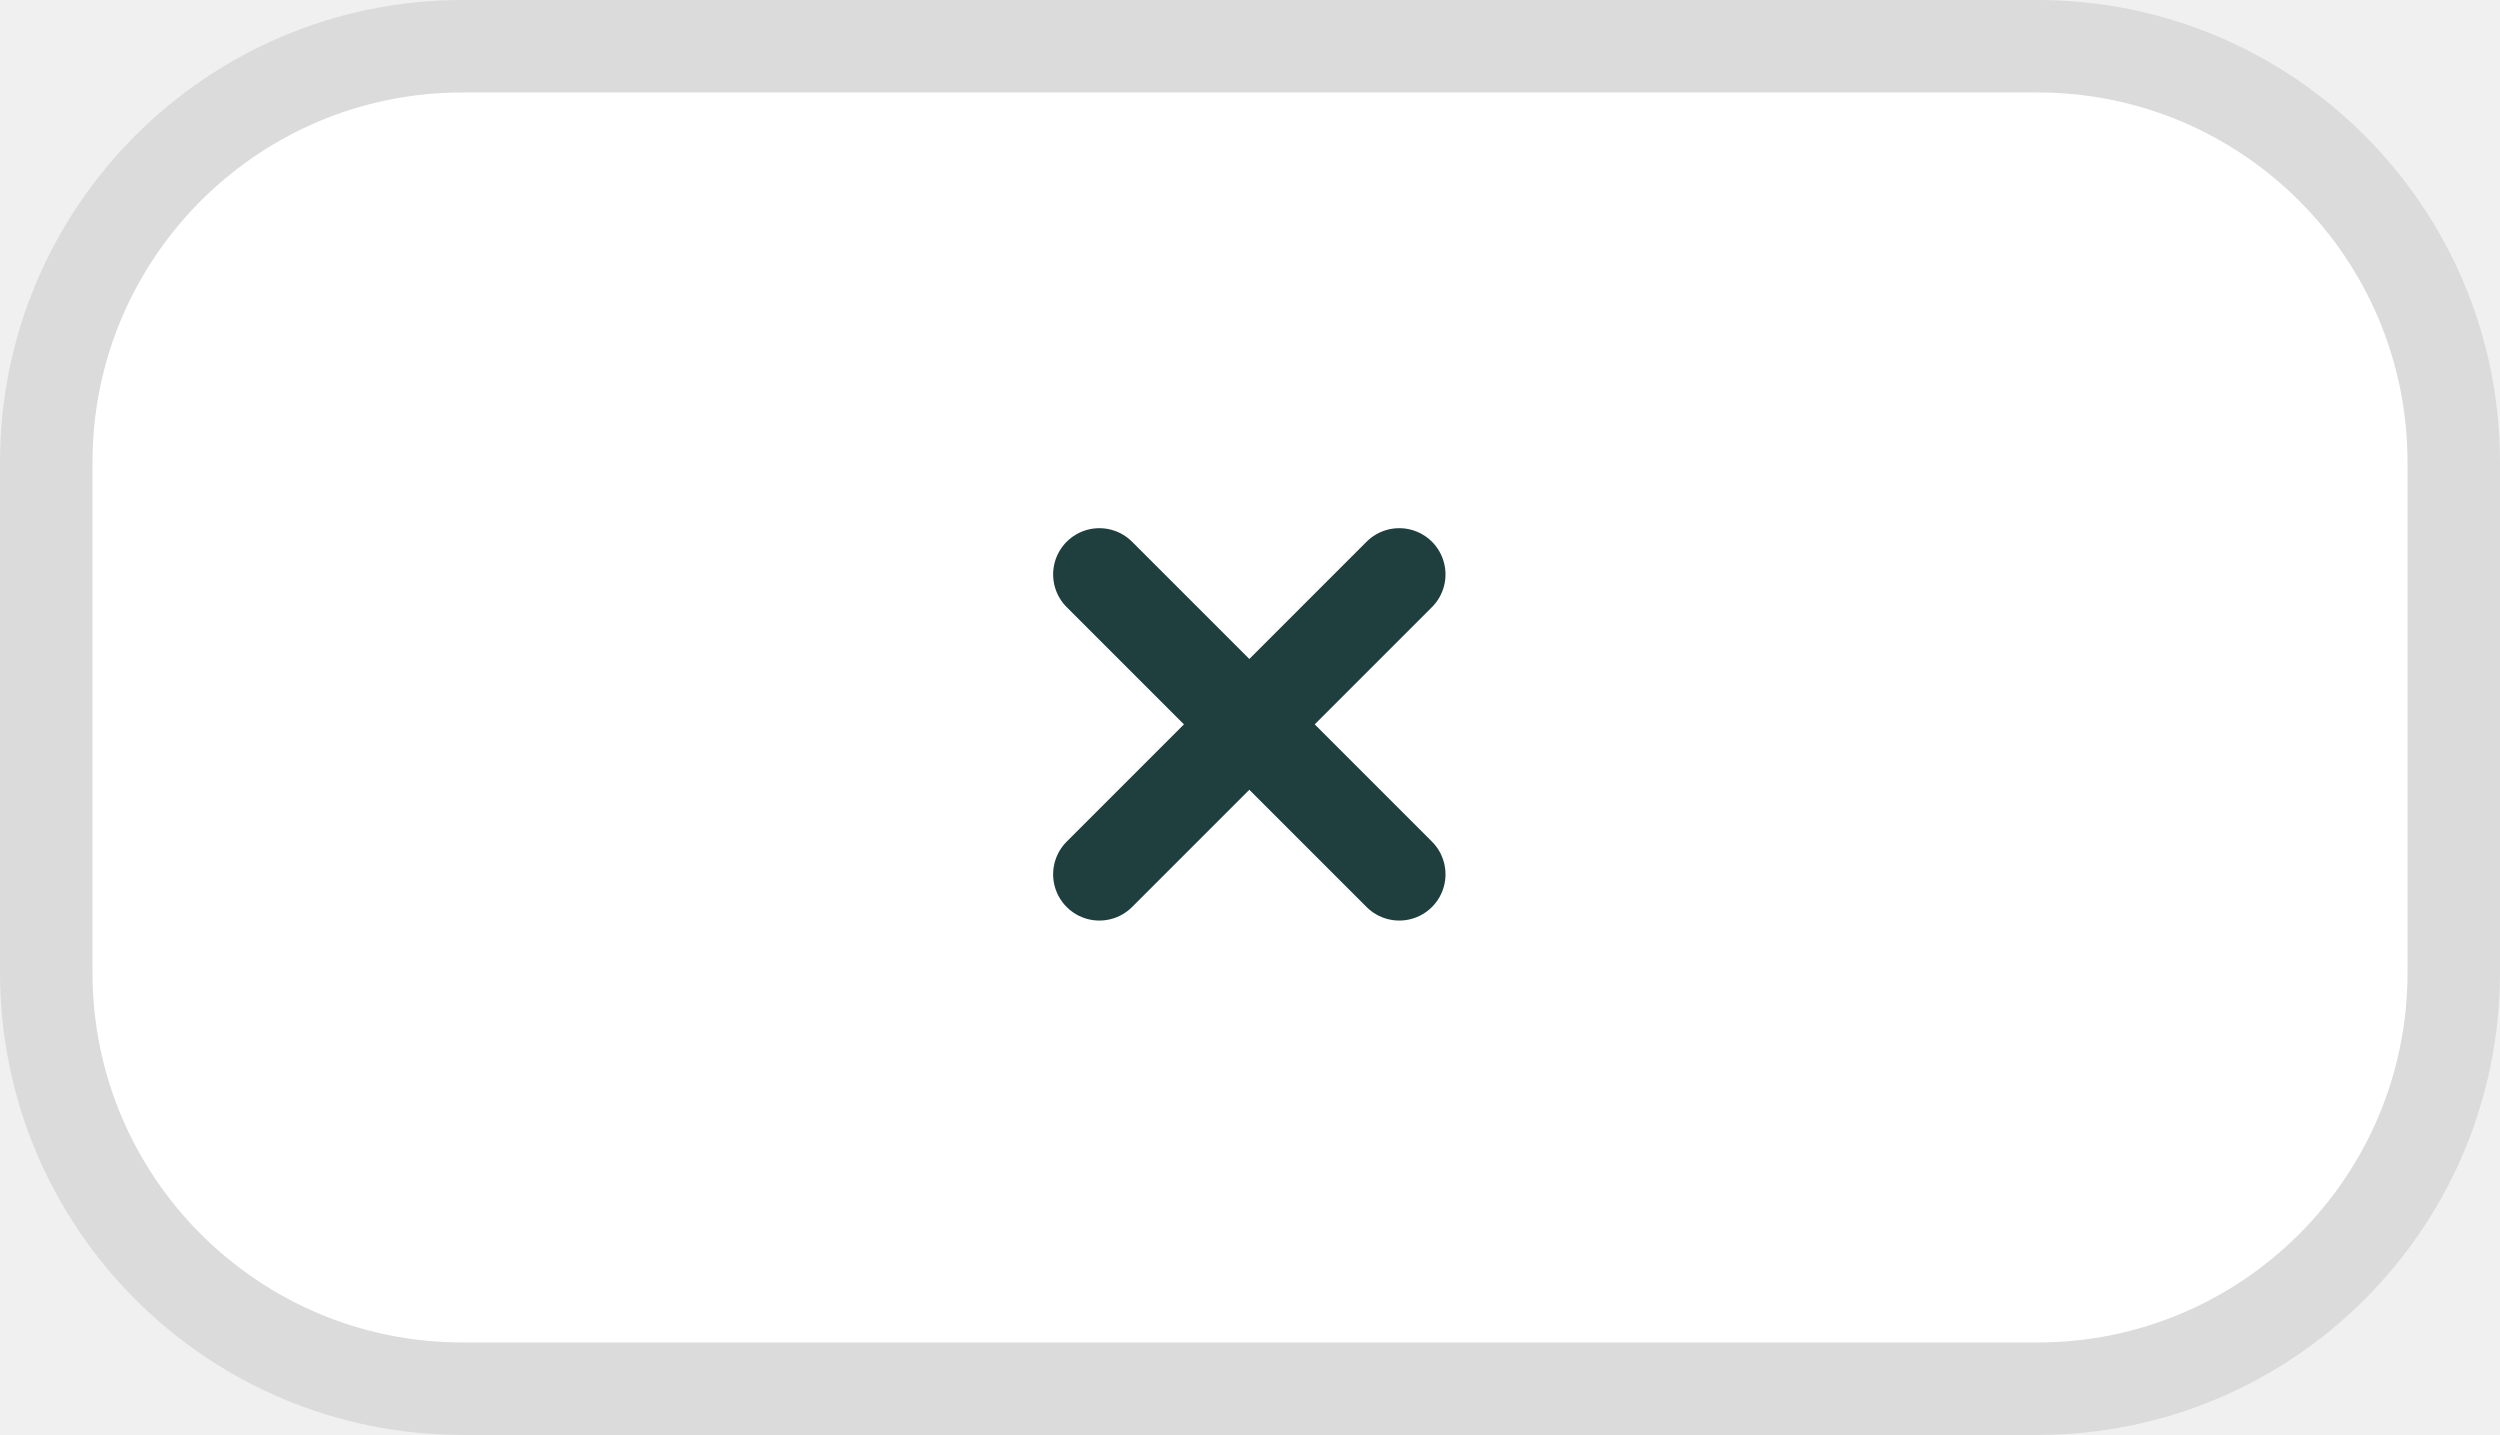
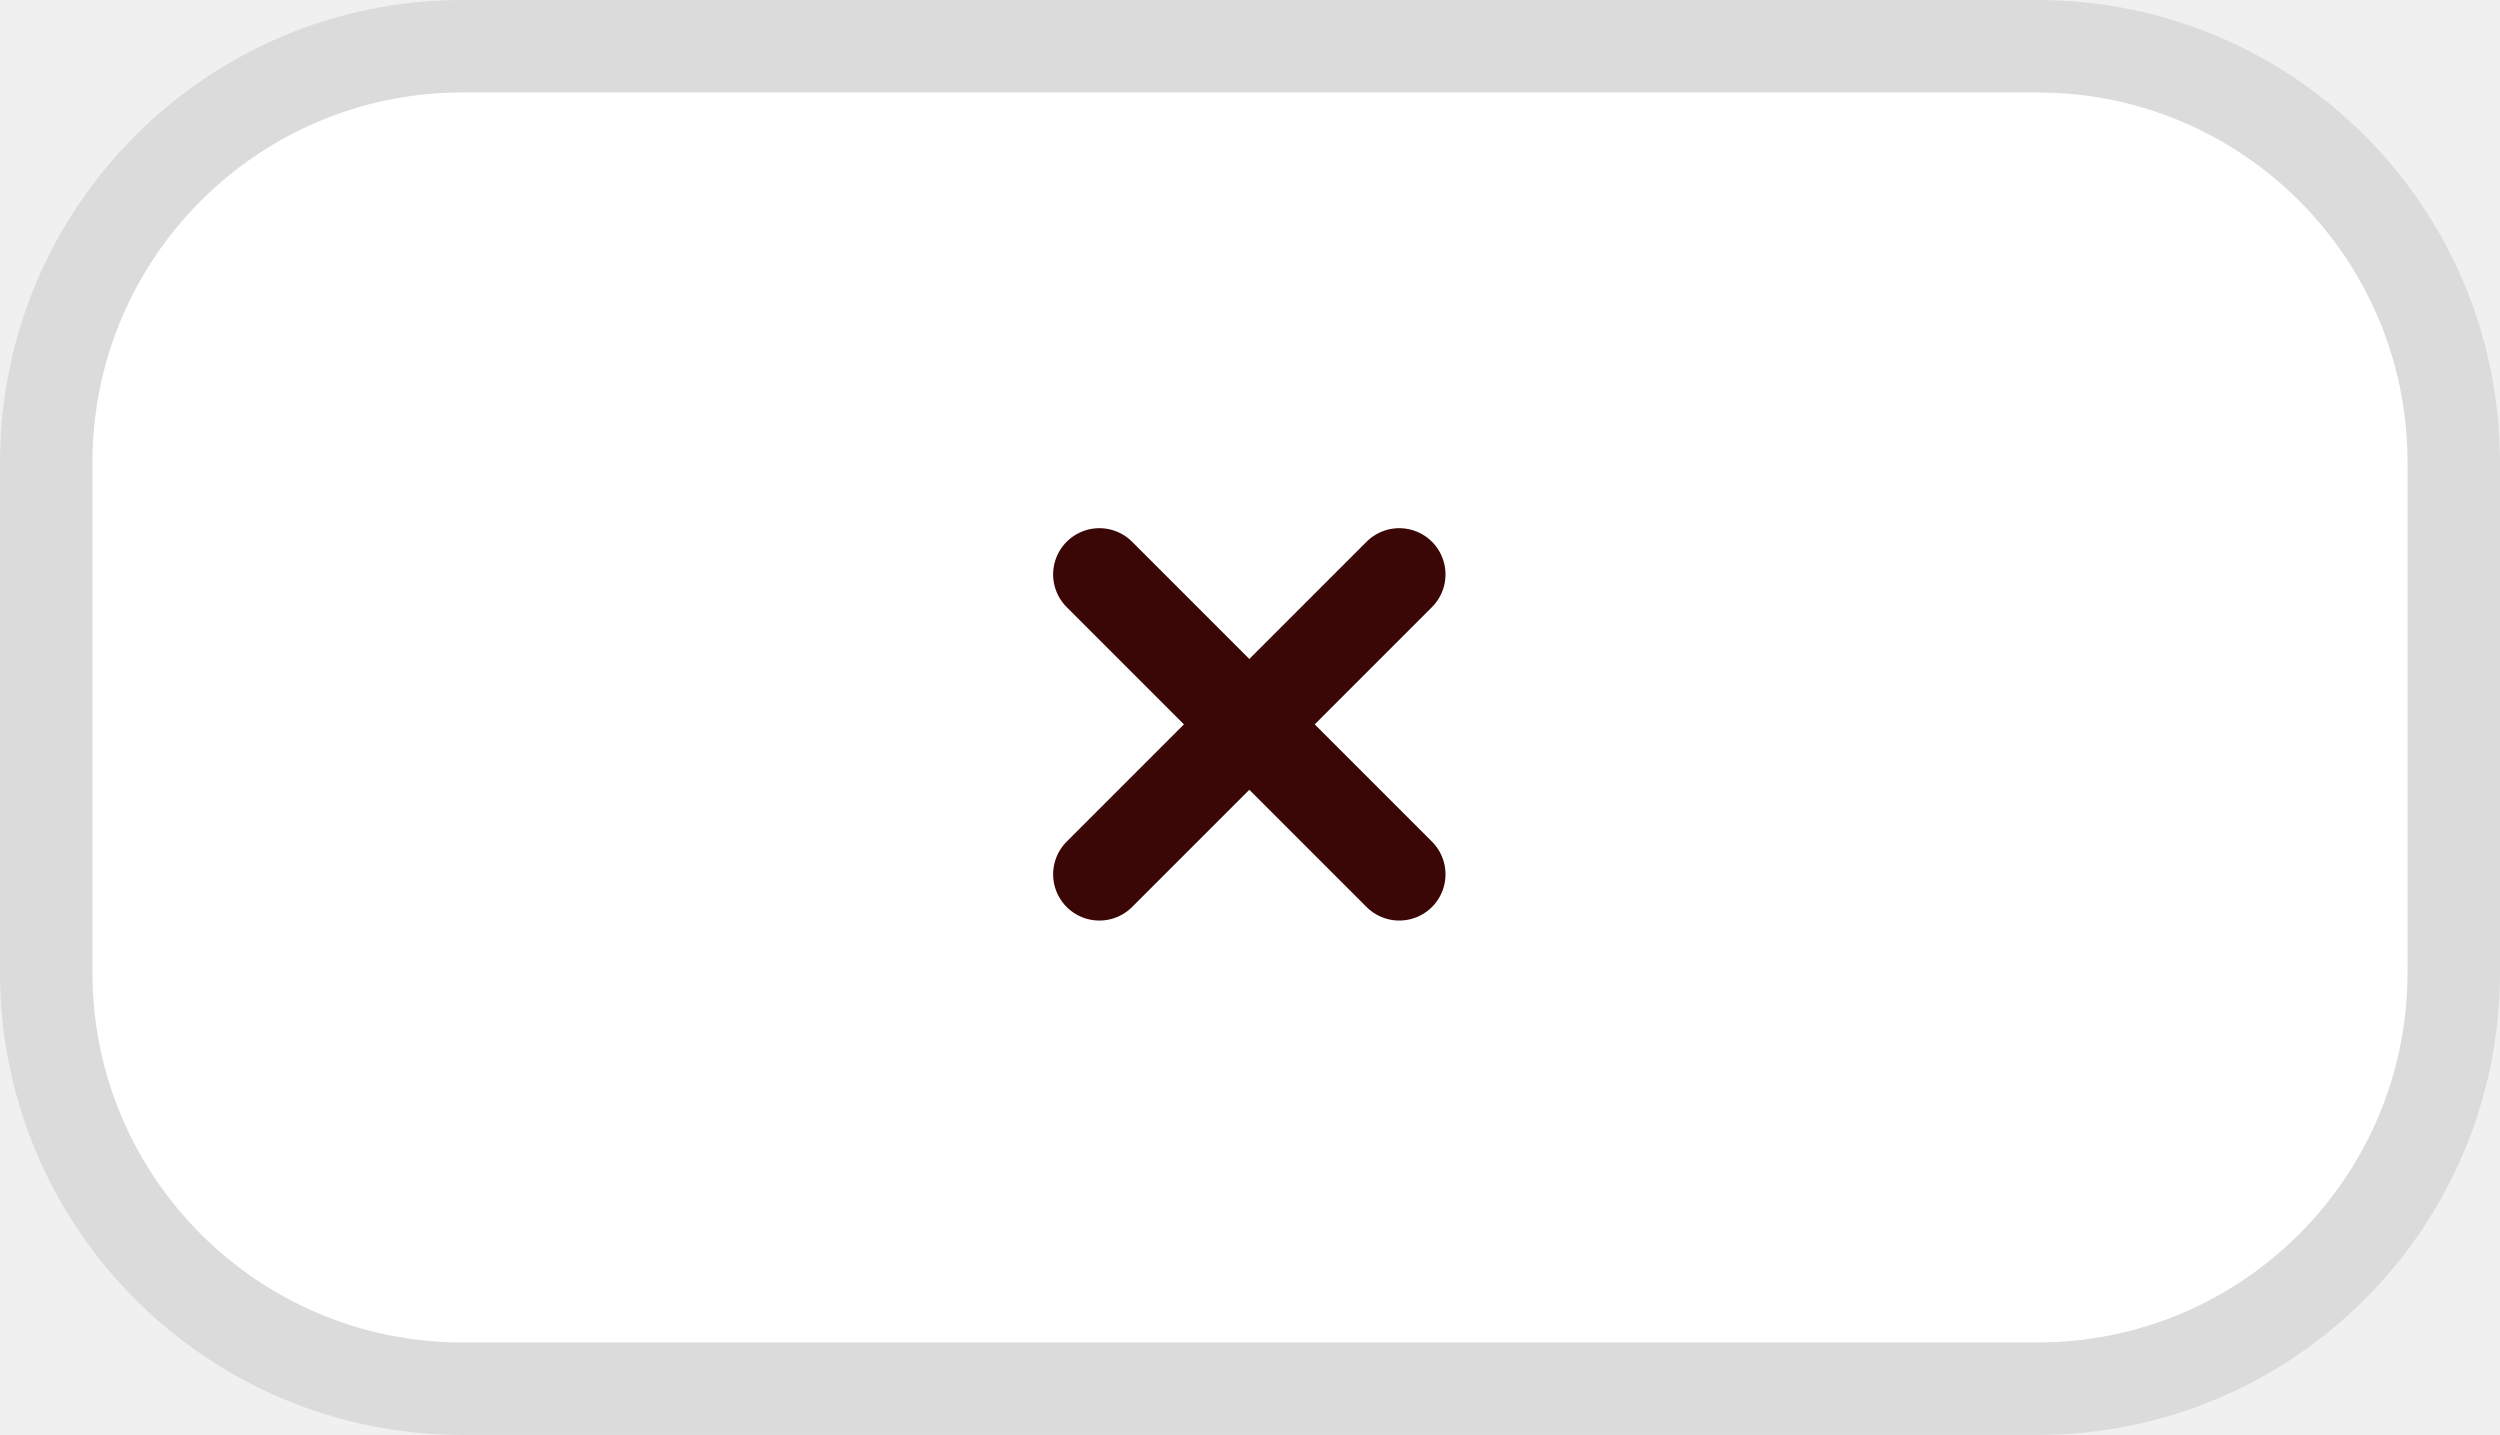
<svg xmlns="http://www.w3.org/2000/svg" width="162.198" height="93.098" viewBox="0 0 162.198 93.098">
  <defs>
    <style>
      .cls-1 {
        fill: #fff;
        stroke: #dbdbdb;
      }

      .cls-1, .cls-2 {
        stroke-linecap: round;
        stroke-linejoin: round;
        stroke-width: 6px;
      }

      .cls-2 {
        fill: none;
-         stroke: #1f3e3e;
+         stroke: #3a0606;
      }
    </style>
  </defs>
  <g id="Group_369" data-name="Group 369" transform="translate(3 3)">
    <rect id="Rectangle_47" data-name="Rectangle 47" class="cls-1" width="156.198" height="87.098" rx="27" transform="translate(0)" />
    <g id="Group_368" data-name="Group 368" transform="translate(68.326 34.268)">
      <line id="Line_119" data-name="Line 119" class="cls-2" x1="19.457" y1="19.457" />
      <line id="Line_120" data-name="Line 120" class="cls-2" x1="19.457" y2="19.457" />
    </g>
  </g>
</svg>
